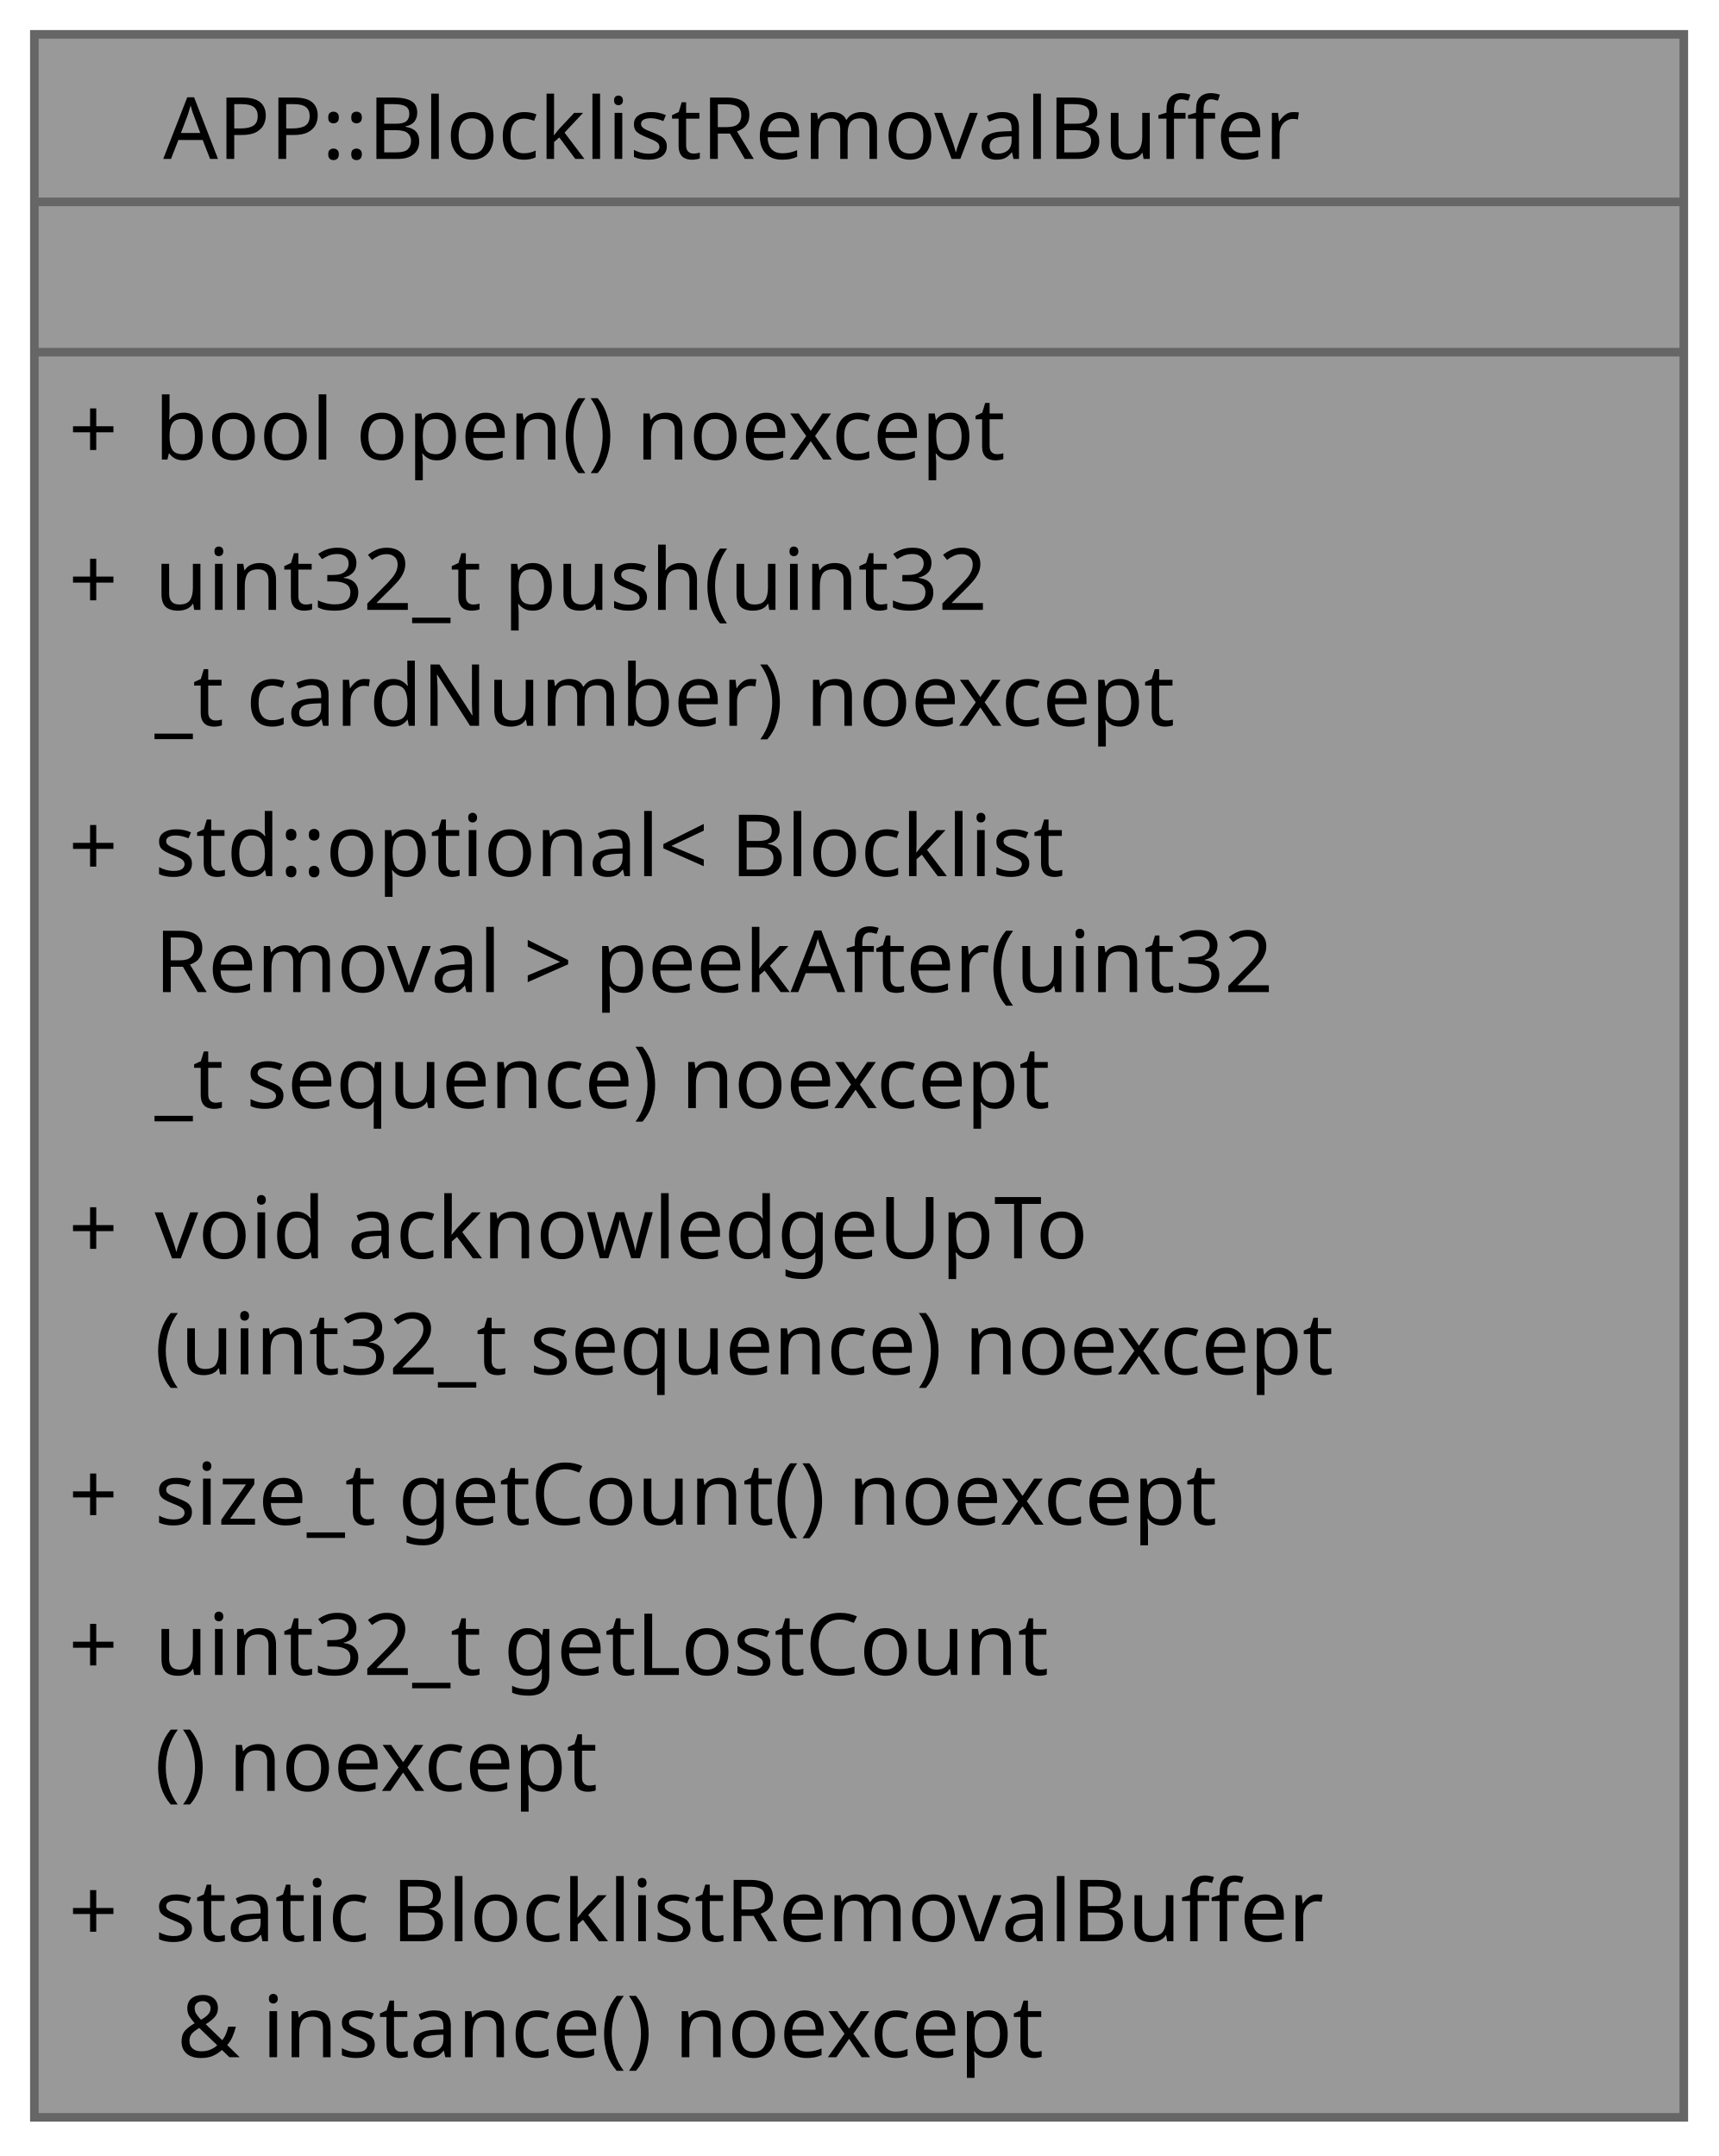
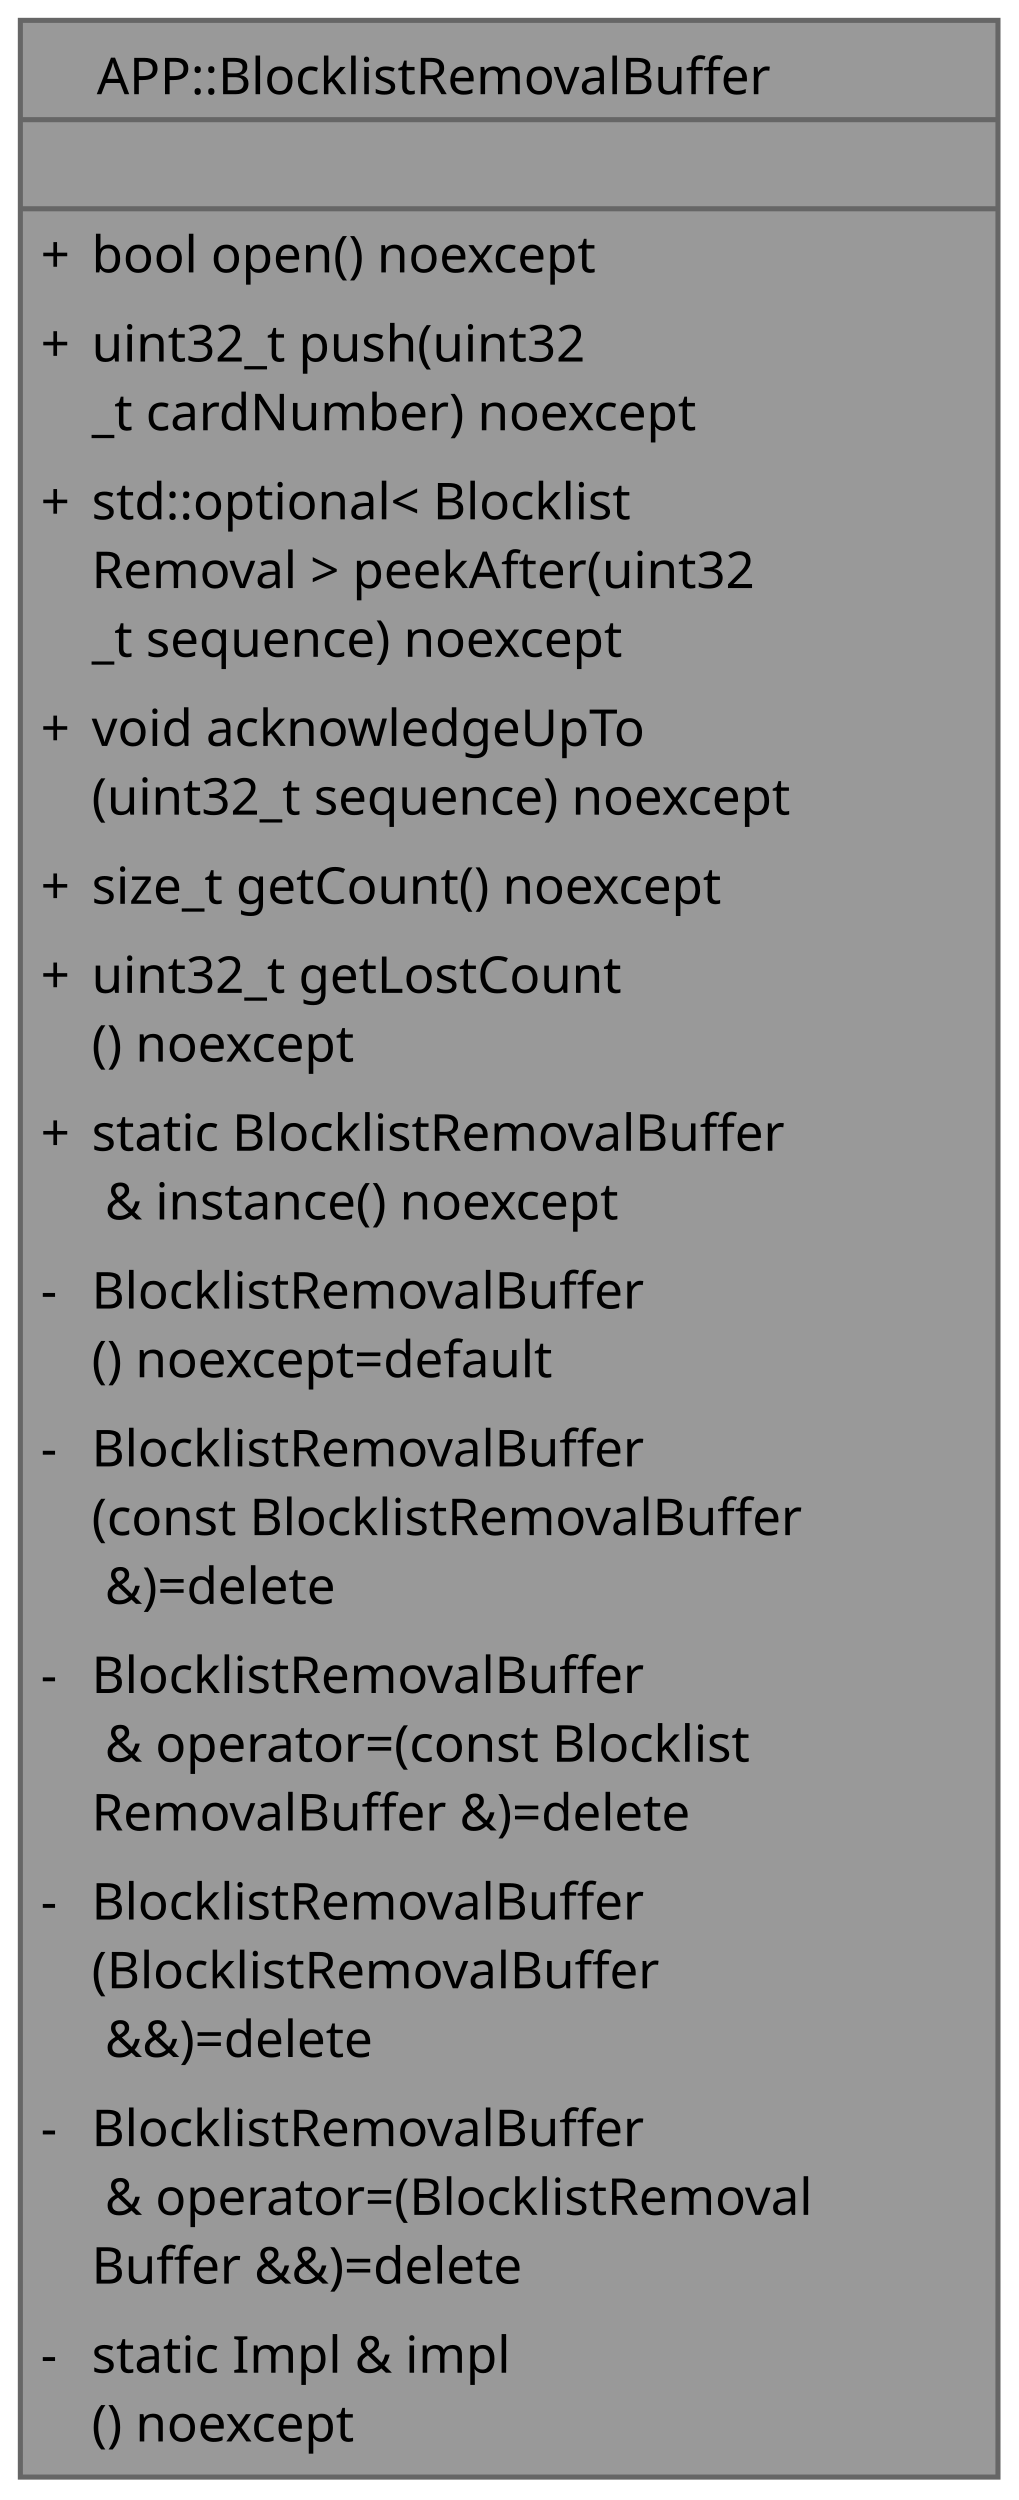
- <svg xmlns="http://www.w3.org/2000/svg" xmlns:xlink="http://www.w3.org/1999/xlink" width="200pt" height="251pt" viewBox="0.00 0.00 200.00 251.00">
-   <g id="graph0" class="graph" transform="scale(1 1) rotate(0) translate(4 246.5)">
+ <svg xmlns="http://www.w3.org/2000/svg" xmlns:xlink="http://www.w3.org/1999/xlink" width="200pt" height="491pt" viewBox="0.00 0.00 200.00 491.00">
+   <g id="graph0" class="graph" transform="scale(1 1) rotate(0) translate(4 486.5)">
    <g id="Node000001" class="node">
      <g id="a_Node000001">
        <a xlink:title="Thread-safe ring buffer of unacknowledged blocklist removal requests.">
-           <polygon fill="#999999" stroke="none" points="192,-242.5 0,-242.5 0,0 192,0 192,-242.5" />
-           <polygon fill="#666666" stroke="#666666" points="0,-223 0,-223 192,-223 192,-223 0,-223" />
-           <polygon fill="#666666" stroke="#666666" points="0,-205.5 0,-205.5 192,-205.5 192,-205.5 0,-205.5" />
-           <polygon fill="none" stroke="#666666" points="0,0 0,-242.5 192,-242.5 192,0 0,0" />
-           <text xml:space="preserve" text-anchor="start" x="15" y="-228" font-family="JetBrains Mono" font-size="10.00">APP::BlocklistRemovalBuffer</text>
-           <text xml:space="preserve" text-anchor="start" x="93" y="-210.5" font-family="JetBrains Mono" font-size="10.00"> </text>
-           <text xml:space="preserve" text-anchor="start" x="4" y="-193" font-family="JetBrains Mono" font-size="10.00">+</text>
-           <text xml:space="preserve" text-anchor="start" x="14" y="-193" font-family="JetBrains Mono" font-size="10.00">bool open() noexcept</text>
-           <text xml:space="preserve" text-anchor="start" x="4" y="-175.5" font-family="JetBrains Mono" font-size="10.00">+</text>
-           <text xml:space="preserve" text-anchor="start" x="14" y="-175.5" font-family="JetBrains Mono" font-size="10.00">uint32_t push(uint32</text>
-           <text xml:space="preserve" text-anchor="start" x="14" y="-162" font-family="JetBrains Mono" font-size="10.00">_t cardNumber) noexcept</text>
-           <text xml:space="preserve" text-anchor="start" x="4" y="-144.5" font-family="JetBrains Mono" font-size="10.00">+</text>
-           <text xml:space="preserve" text-anchor="start" x="14" y="-144.5" font-family="JetBrains Mono" font-size="10.00">std::optional&lt; Blocklist</text>
-           <text xml:space="preserve" text-anchor="start" x="14" y="-131" font-family="JetBrains Mono" font-size="10.00">Removal &gt; peekAfter(uint32</text>
-           <text xml:space="preserve" text-anchor="start" x="14" y="-117.5" font-family="JetBrains Mono" font-size="10.00">_t sequence) noexcept</text>
-           <text xml:space="preserve" text-anchor="start" x="4" y="-100" font-family="JetBrains Mono" font-size="10.00">+</text>
-           <text xml:space="preserve" text-anchor="start" x="14" y="-100" font-family="JetBrains Mono" font-size="10.00">void acknowledgeUpTo</text>
-           <text xml:space="preserve" text-anchor="start" x="14" y="-86.5" font-family="JetBrains Mono" font-size="10.00">(uint32_t sequence) noexcept</text>
-           <text xml:space="preserve" text-anchor="start" x="4" y="-69" font-family="JetBrains Mono" font-size="10.00">+</text>
-           <text xml:space="preserve" text-anchor="start" x="14" y="-69" font-family="JetBrains Mono" font-size="10.00">size_t getCount() noexcept</text>
-           <text xml:space="preserve" text-anchor="start" x="4" y="-51.5" font-family="JetBrains Mono" font-size="10.00">+</text>
-           <text xml:space="preserve" text-anchor="start" x="14" y="-51.5" font-family="JetBrains Mono" font-size="10.00">uint32_t getLostCount</text>
-           <text xml:space="preserve" text-anchor="start" x="14" y="-38" font-family="JetBrains Mono" font-size="10.00">() noexcept</text>
-           <text xml:space="preserve" text-anchor="start" x="4" y="-20.5" font-family="JetBrains Mono" font-size="10.00">+</text>
-           <text xml:space="preserve" text-anchor="start" x="14" y="-20.5" font-family="JetBrains Mono" font-size="10.00">static BlocklistRemovalBuffer</text>
-           <text xml:space="preserve" text-anchor="start" x="14" y="-7" font-family="JetBrains Mono" font-size="10.00"> &amp; instance() noexcept</text>
+           <polygon fill="#999999" stroke="none" points="192,-482.5 0,-482.5 0,0 192,0 192,-482.5" />
+           <polygon fill="#666666" stroke="#666666" points="0,-463 0,-463 192,-463 192,-463 0,-463" />
+           <polygon fill="#666666" stroke="#666666" points="0,-445.5 0,-445.5 192,-445.5 192,-445.5 0,-445.5" />
+           <polygon fill="none" stroke="#666666" points="0,0 0,-482.5 192,-482.5 192,0 0,0" />
+           <text xml:space="preserve" text-anchor="start" x="15" y="-468" font-family="JetBrains Mono" font-size="10.00">APP::BlocklistRemovalBuffer</text>
+           <text xml:space="preserve" text-anchor="start" x="93" y="-450.5" font-family="JetBrains Mono" font-size="10.00"> </text>
+           <text xml:space="preserve" text-anchor="start" x="4" y="-433" font-family="JetBrains Mono" font-size="10.00">+</text>
+           <text xml:space="preserve" text-anchor="start" x="14" y="-433" font-family="JetBrains Mono" font-size="10.00">bool open() noexcept</text>
+           <text xml:space="preserve" text-anchor="start" x="4" y="-415.5" font-family="JetBrains Mono" font-size="10.00">+</text>
+           <text xml:space="preserve" text-anchor="start" x="14" y="-415.5" font-family="JetBrains Mono" font-size="10.00">uint32_t push(uint32</text>
+           <text xml:space="preserve" text-anchor="start" x="14" y="-402" font-family="JetBrains Mono" font-size="10.00">_t cardNumber) noexcept</text>
+           <text xml:space="preserve" text-anchor="start" x="4" y="-384.5" font-family="JetBrains Mono" font-size="10.00">+</text>
+           <text xml:space="preserve" text-anchor="start" x="14" y="-384.5" font-family="JetBrains Mono" font-size="10.00">std::optional&lt; Blocklist</text>
+           <text xml:space="preserve" text-anchor="start" x="14" y="-371" font-family="JetBrains Mono" font-size="10.00">Removal &gt; peekAfter(uint32</text>
+           <text xml:space="preserve" text-anchor="start" x="14" y="-357.5" font-family="JetBrains Mono" font-size="10.00">_t sequence) noexcept</text>
+           <text xml:space="preserve" text-anchor="start" x="4" y="-340" font-family="JetBrains Mono" font-size="10.00">+</text>
+           <text xml:space="preserve" text-anchor="start" x="14" y="-340" font-family="JetBrains Mono" font-size="10.00">void acknowledgeUpTo</text>
+           <text xml:space="preserve" text-anchor="start" x="14" y="-326.5" font-family="JetBrains Mono" font-size="10.00">(uint32_t sequence) noexcept</text>
+           <text xml:space="preserve" text-anchor="start" x="4" y="-309" font-family="JetBrains Mono" font-size="10.00">+</text>
+           <text xml:space="preserve" text-anchor="start" x="14" y="-309" font-family="JetBrains Mono" font-size="10.00">size_t getCount() noexcept</text>
+           <text xml:space="preserve" text-anchor="start" x="4" y="-291.5" font-family="JetBrains Mono" font-size="10.00">+</text>
+           <text xml:space="preserve" text-anchor="start" x="14" y="-291.5" font-family="JetBrains Mono" font-size="10.00">uint32_t getLostCount</text>
+           <text xml:space="preserve" text-anchor="start" x="14" y="-278" font-family="JetBrains Mono" font-size="10.00">() noexcept</text>
+           <text xml:space="preserve" text-anchor="start" x="4" y="-260.5" font-family="JetBrains Mono" font-size="10.00">+</text>
+           <text xml:space="preserve" text-anchor="start" x="14" y="-260.5" font-family="JetBrains Mono" font-size="10.00">static BlocklistRemovalBuffer</text>
+           <text xml:space="preserve" text-anchor="start" x="14" y="-247" font-family="JetBrains Mono" font-size="10.00"> &amp; instance() noexcept</text>
+           <text xml:space="preserve" text-anchor="start" x="4" y="-229.5" font-family="JetBrains Mono" font-size="10.00">-</text>
+           <text xml:space="preserve" text-anchor="start" x="14" y="-229.5" font-family="JetBrains Mono" font-size="10.00">BlocklistRemovalBuffer</text>
+           <text xml:space="preserve" text-anchor="start" x="14" y="-216" font-family="JetBrains Mono" font-size="10.00">() noexcept=default</text>
+           <text xml:space="preserve" text-anchor="start" x="4" y="-198.5" font-family="JetBrains Mono" font-size="10.00">-</text>
+           <text xml:space="preserve" text-anchor="start" x="14" y="-198.5" font-family="JetBrains Mono" font-size="10.00">BlocklistRemovalBuffer</text>
+           <text xml:space="preserve" text-anchor="start" x="14" y="-185" font-family="JetBrains Mono" font-size="10.00">(const BlocklistRemovalBuffer</text>
+           <text xml:space="preserve" text-anchor="start" x="14" y="-171.5" font-family="JetBrains Mono" font-size="10.00"> &amp;)=delete</text>
+           <text xml:space="preserve" text-anchor="start" x="4" y="-154" font-family="JetBrains Mono" font-size="10.00">-</text>
+           <text xml:space="preserve" text-anchor="start" x="14" y="-154" font-family="JetBrains Mono" font-size="10.00">BlocklistRemovalBuffer</text>
+           <text xml:space="preserve" text-anchor="start" x="14" y="-140.5" font-family="JetBrains Mono" font-size="10.00"> &amp; operator=(const Blocklist</text>
+           <text xml:space="preserve" text-anchor="start" x="14" y="-127" font-family="JetBrains Mono" font-size="10.00">RemovalBuffer &amp;)=delete</text>
+           <text xml:space="preserve" text-anchor="start" x="4" y="-109.5" font-family="JetBrains Mono" font-size="10.00">-</text>
+           <text xml:space="preserve" text-anchor="start" x="14" y="-109.5" font-family="JetBrains Mono" font-size="10.00">BlocklistRemovalBuffer</text>
+           <text xml:space="preserve" text-anchor="start" x="14" y="-96" font-family="JetBrains Mono" font-size="10.00">(BlocklistRemovalBuffer</text>
+           <text xml:space="preserve" text-anchor="start" x="14" y="-82.5" font-family="JetBrains Mono" font-size="10.00"> &amp;&amp;)=delete</text>
+           <text xml:space="preserve" text-anchor="start" x="4" y="-65" font-family="JetBrains Mono" font-size="10.00">-</text>
+           <text xml:space="preserve" text-anchor="start" x="14" y="-65" font-family="JetBrains Mono" font-size="10.00">BlocklistRemovalBuffer</text>
+           <text xml:space="preserve" text-anchor="start" x="14" y="-51.5" font-family="JetBrains Mono" font-size="10.00"> &amp; operator=(BlocklistRemoval</text>
+           <text xml:space="preserve" text-anchor="start" x="14" y="-38" font-family="JetBrains Mono" font-size="10.00">Buffer &amp;&amp;)=delete</text>
+           <text xml:space="preserve" text-anchor="start" x="4" y="-20.5" font-family="JetBrains Mono" font-size="10.00">-</text>
+           <text xml:space="preserve" text-anchor="start" x="14" y="-20.5" font-family="JetBrains Mono" font-size="10.00">static Impl &amp; impl</text>
+           <text xml:space="preserve" text-anchor="start" x="14" y="-7" font-family="JetBrains Mono" font-size="10.00">() noexcept</text>
        </a>
      </g>
    </g>
  </g>
</svg>
